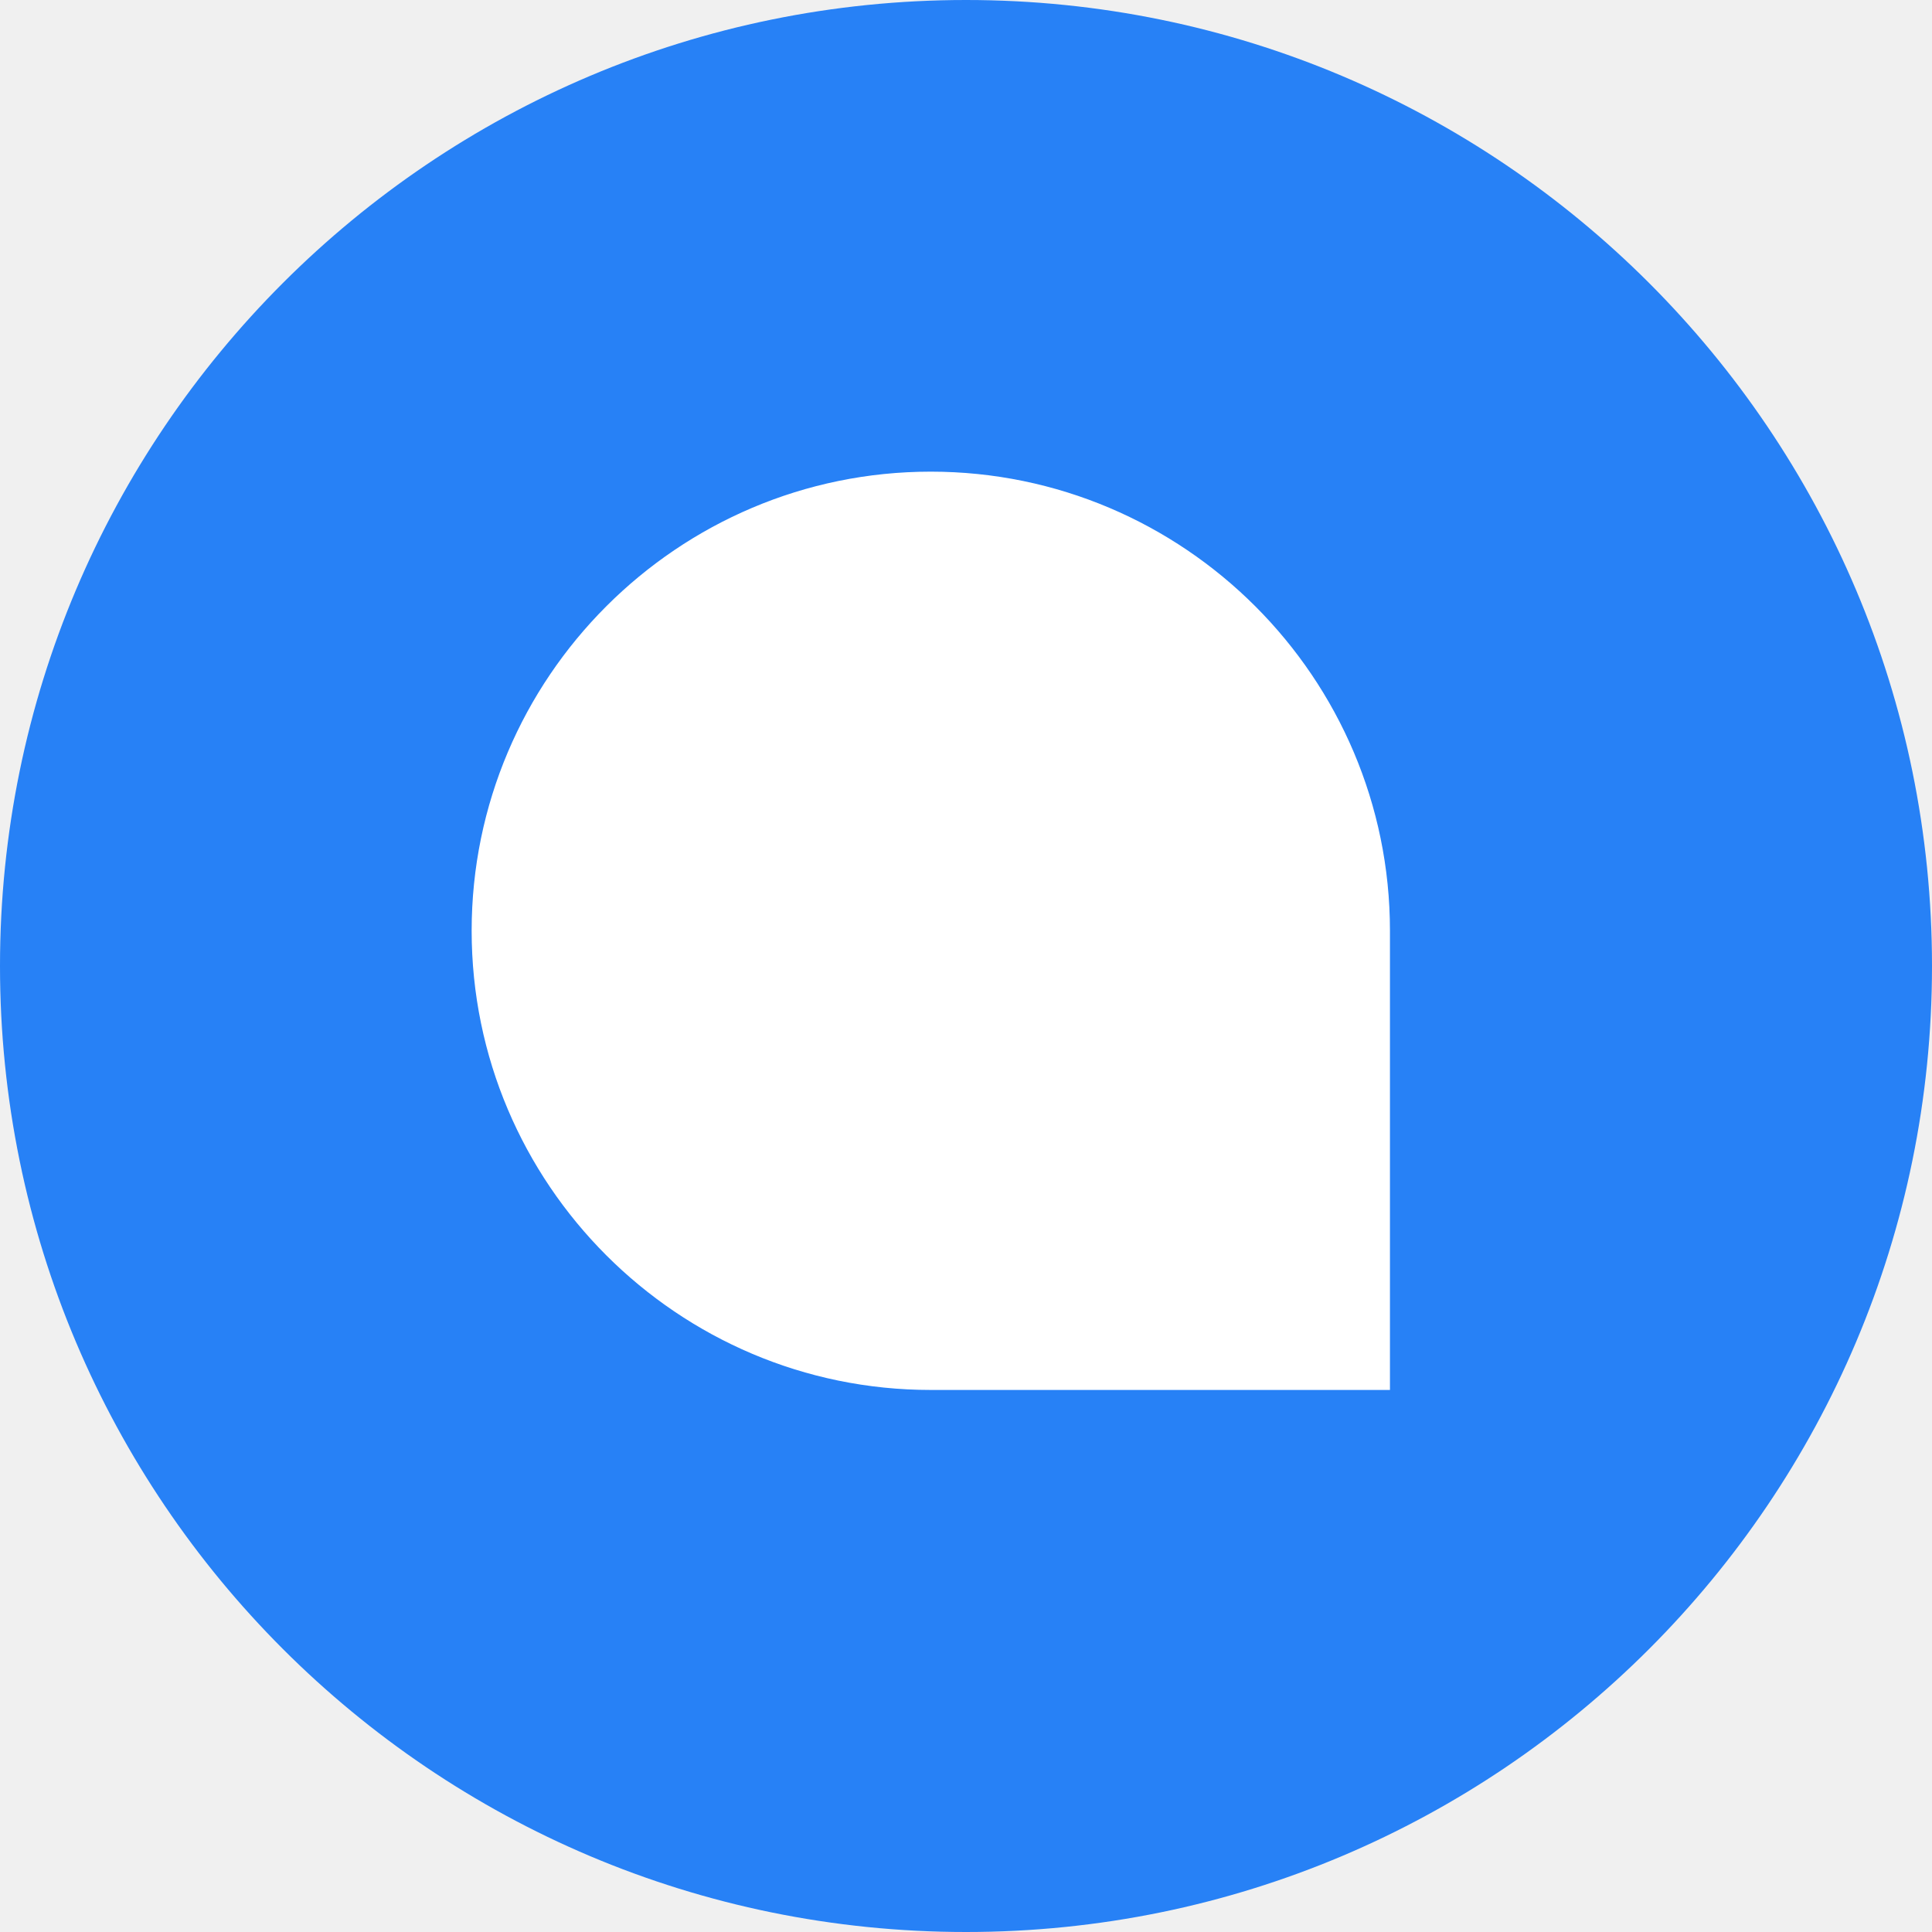
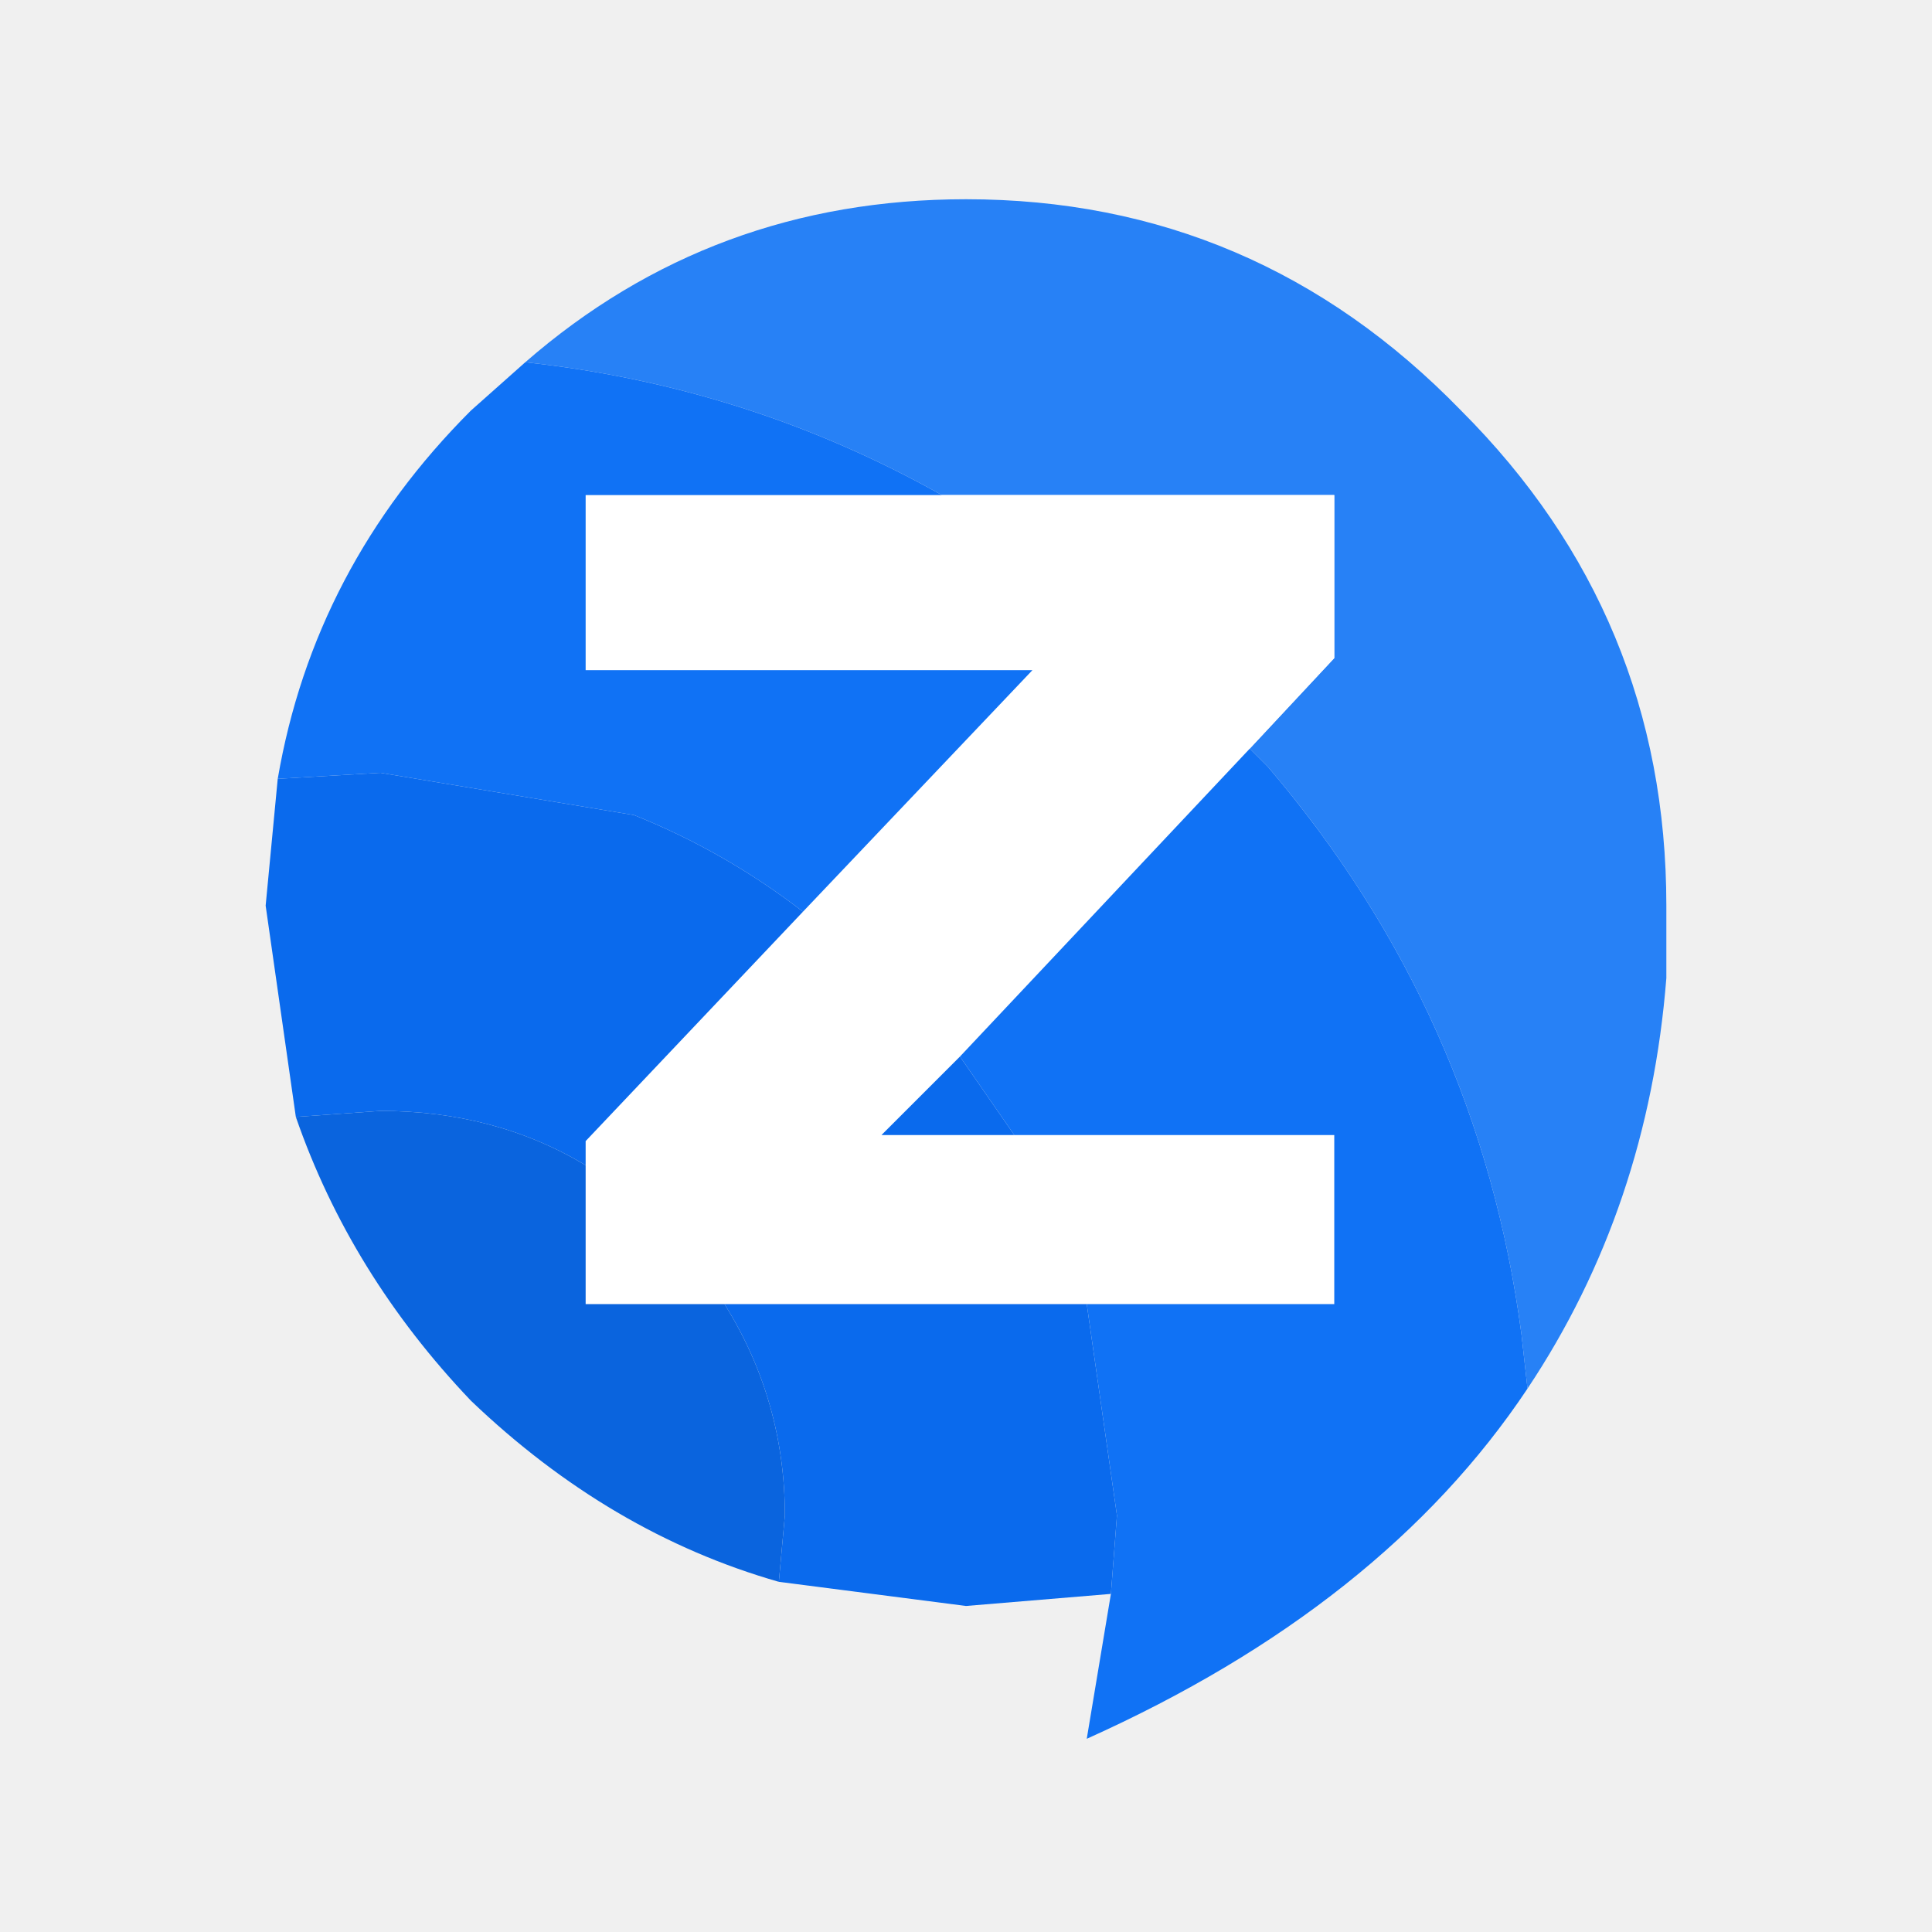
- <svg xmlns="http://www.w3.org/2000/svg" width="16" height="16" viewBox="0 0 16 16" fill="none">
-   <g clip-path="url(#woot-logo-clip-2342424e23u32098)">
-     <path d="M8 16C12.418 16 16 12.418 16 8C16 3.582 12.418 0 8 0C3.582 0 0 3.582 0 8C0 12.418 3.582 16 8 16Z" fill="#2781F6" />
-     <path d="M11.417 11.417H7.708C5.664 11.417 4 9.753 4 7.708C4 5.664 5.664 4 7.708 4C9.753 4 11.417 5.664 11.417 7.708V11.417Z" fill="white" stroke="white" stroke-width="0.188" />
+ <svg xmlns="http://www.w3.org/2000/svg" width="16" height="16" viewBox="0 0 16 16" preserveAspectRatio="xMinYMin meet">
+   <defs />
+   <g>
+     <path stroke="none" fill="#2781f6" d="M4.35 3 Q5.9 1.65 8 1.65 10.4 1.65 12.1 3.4 13.8 5.1 13.8 7.5 L13.8 8.1 Q13.65 10 12.65 11.5 L12.6 11.05 Q12.25 8.4 10.5 6.35 L10.35 6.2 11.05 5.45 11.05 4.1 7.8 4.1 Q6.2 3.2 4.35 3" />
+     <path stroke="none" fill="#ffffff" d="M7.8 4.1 L11.05 4.1 11.05 5.45 10.35 6.2 7.95 8.75 7.3 9.4 8.4 9.4 11.05 9.4 11.05 10.8 9 10.8 6 10.8 4.85 10.8 4.85 9.65 4.85 9.45 6.65 7.55 8.55 5.55 4.85 5.55 4.85 4.1 7.8 4.1" />
+     <path stroke="none" fill="#1072f5" d="M7.8 4.1 L4.85 4.1 4.85 5.55 8.55 5.55 6.65 7.55 Q6 7.05 5.25 6.75 L3.15 6.4 2.3 6.45 Q2.6 4.7 3.9 3.4 L4.35 3 Q6.2 3.2 7.8 4.1 M12.65 11.5 Q11.45 13.3 9 14.4 L9.2 13.2 9.25 12.55 9 10.8 11.05 10.8 11.05 9.4 8.4 9.4 7.95 8.75 10.35 6.2 10.5 6.35 Q12.25 8.4 12.6 11.05 L12.65 11.5" />
+     <path stroke="none" fill="#0a6aed" d="M9.2 13.2 L8 13.3 6.45 13.1 6.5 12.55 Q6.5 11.6 6 10.8 L9 10.8 9.25 12.55 9.2 13.2 M2.45 9.25 L2.2 7.5 2.3 6.45 3.15 6.4 5.25 6.75 Q6 7.05 6.65 7.55 L4.85 9.45 4.85 9.65 Q4.1 9.2 3.15 9.2 L2.45 9.25 M8.4 9.4 L7.3 9.4 7.95 8.75 8.4 9.4" />
+     <path stroke="none" fill="#0a64de" d="M6.45 13.1 Q5.05 12.7 3.9 11.6 2.9 10.55 2.45 9.25 L3.15 9.2 Q4.1 9.2 4.85 9.65 L4.85 10.8 6 10.8 Q6.5 11.6 6.5 12.55 L6.45 13.1" />
  </g>
-   <defs>
-     <clipPath id="woot-logo-clip-2342424e23u32098">
-       <rect width="16" height="16" fill="white" />
-     </clipPath>
-   </defs>
</svg>
